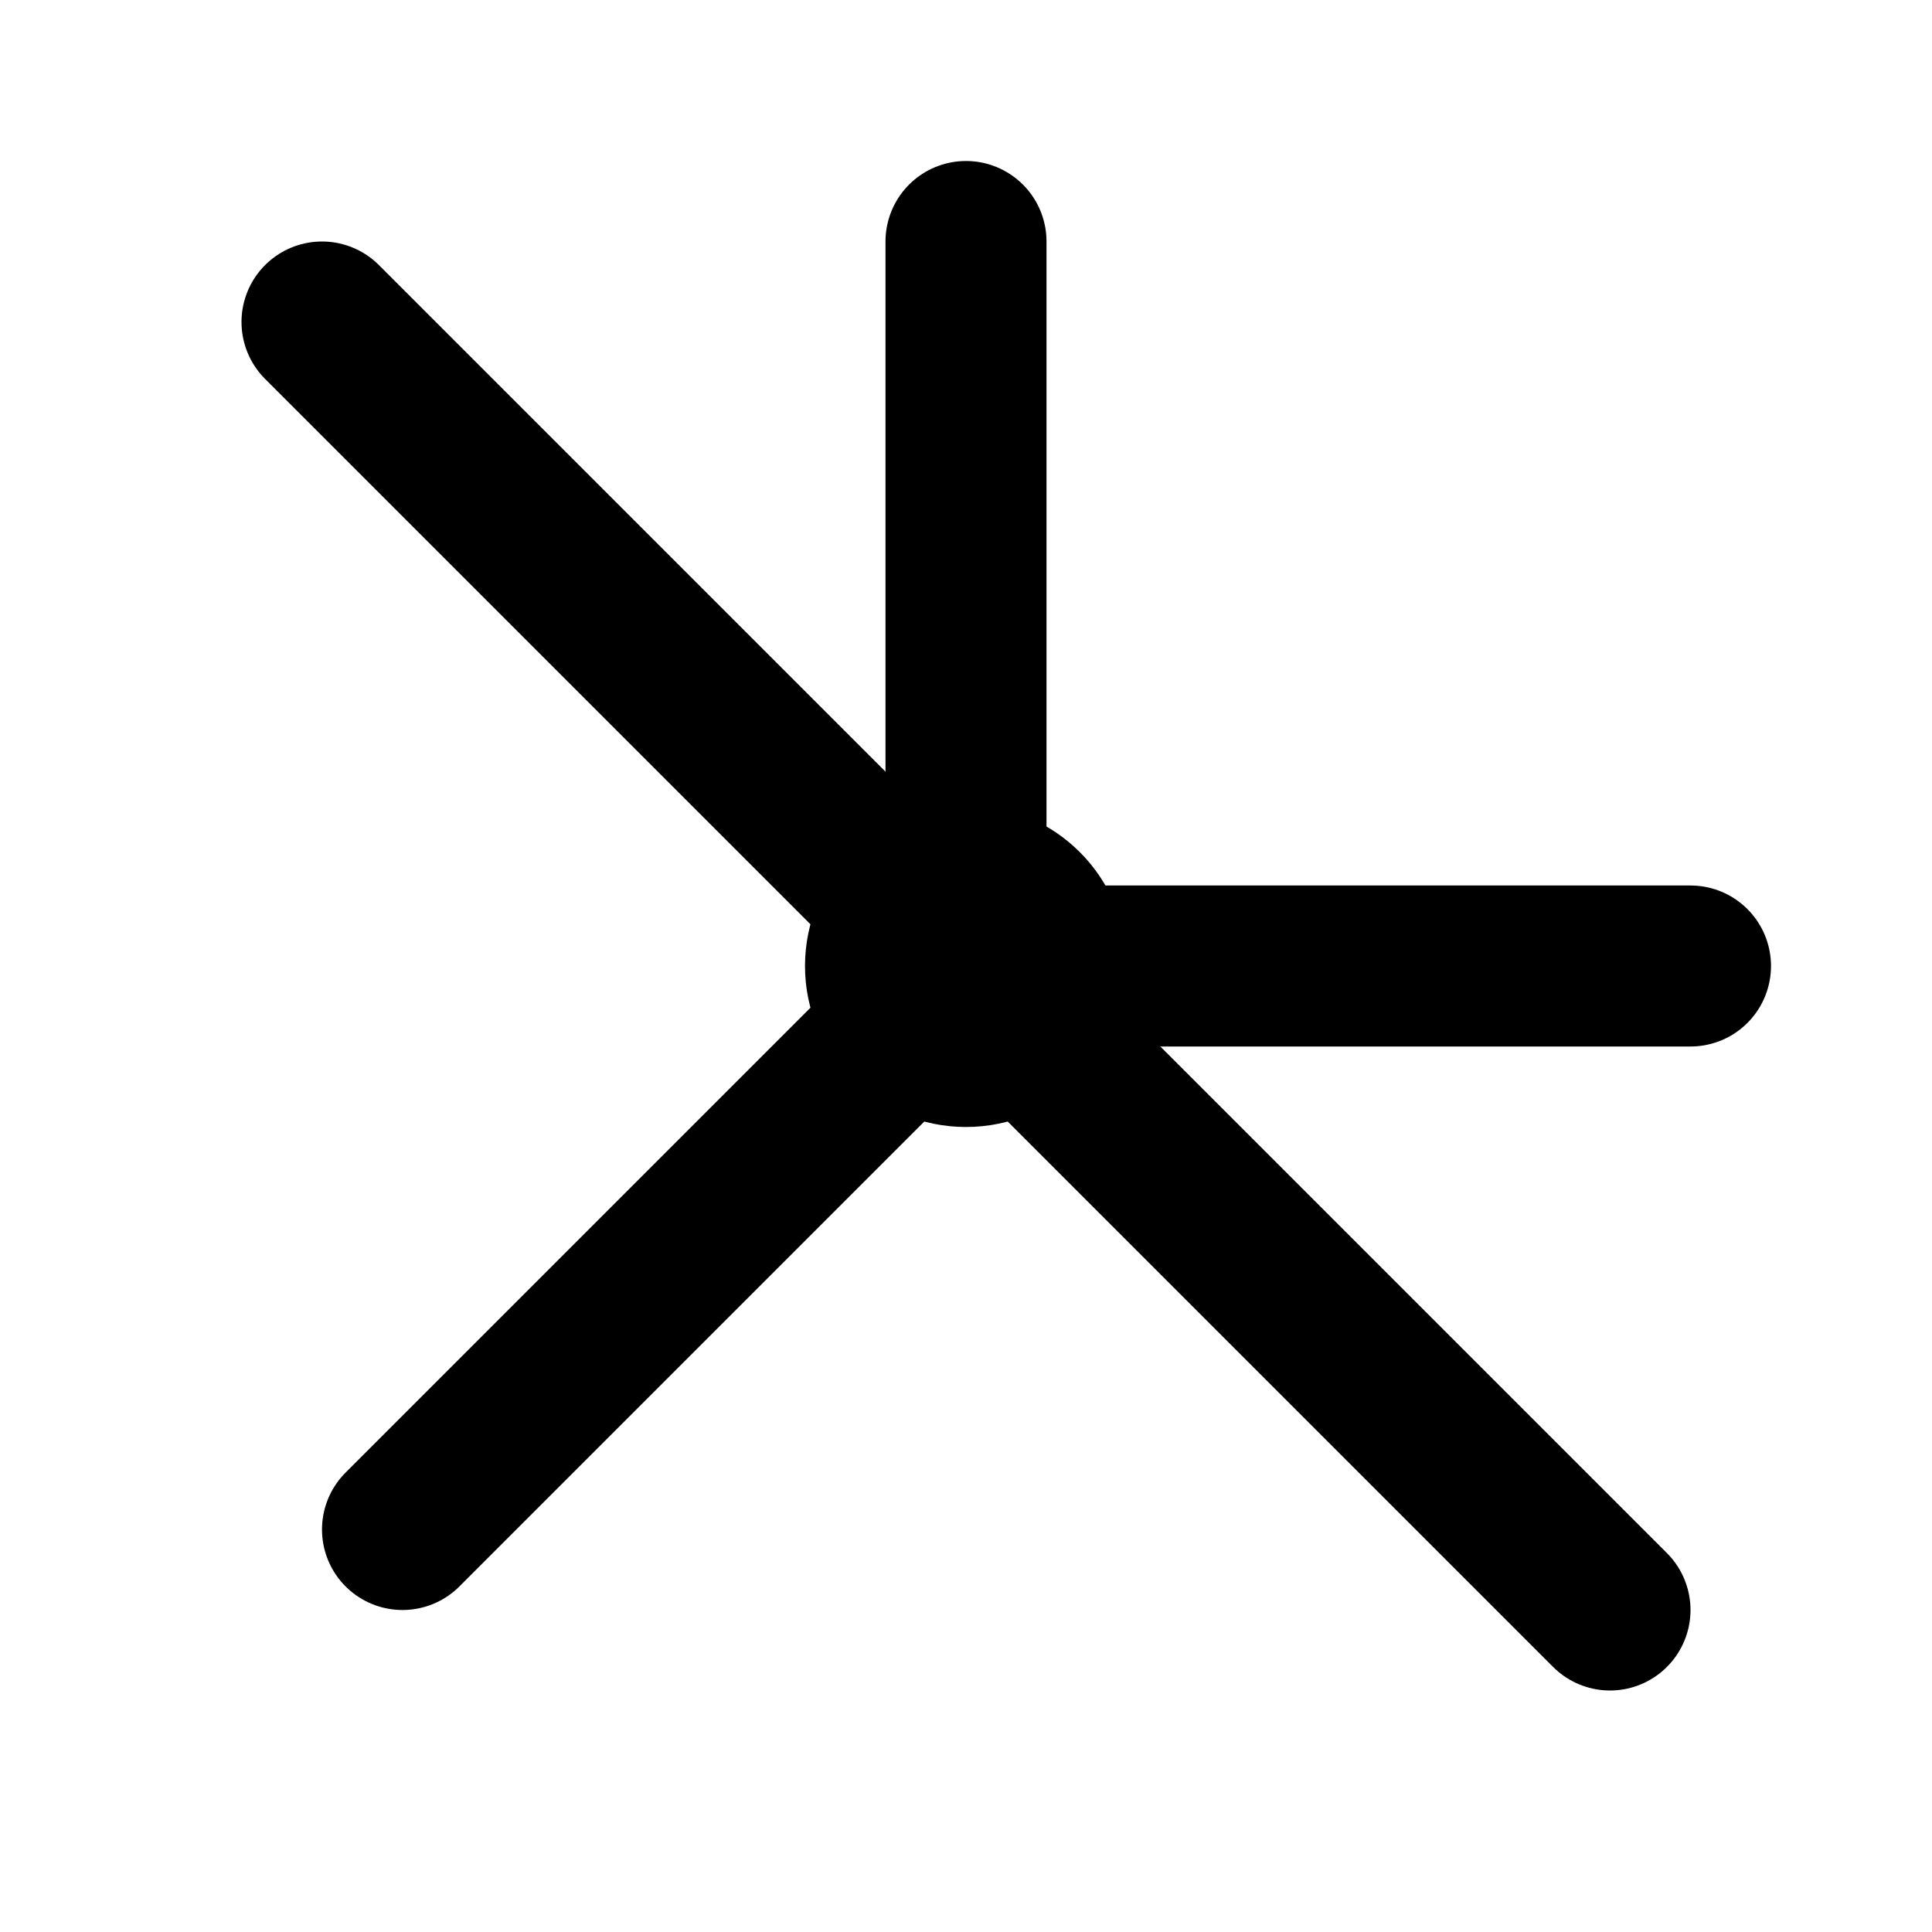
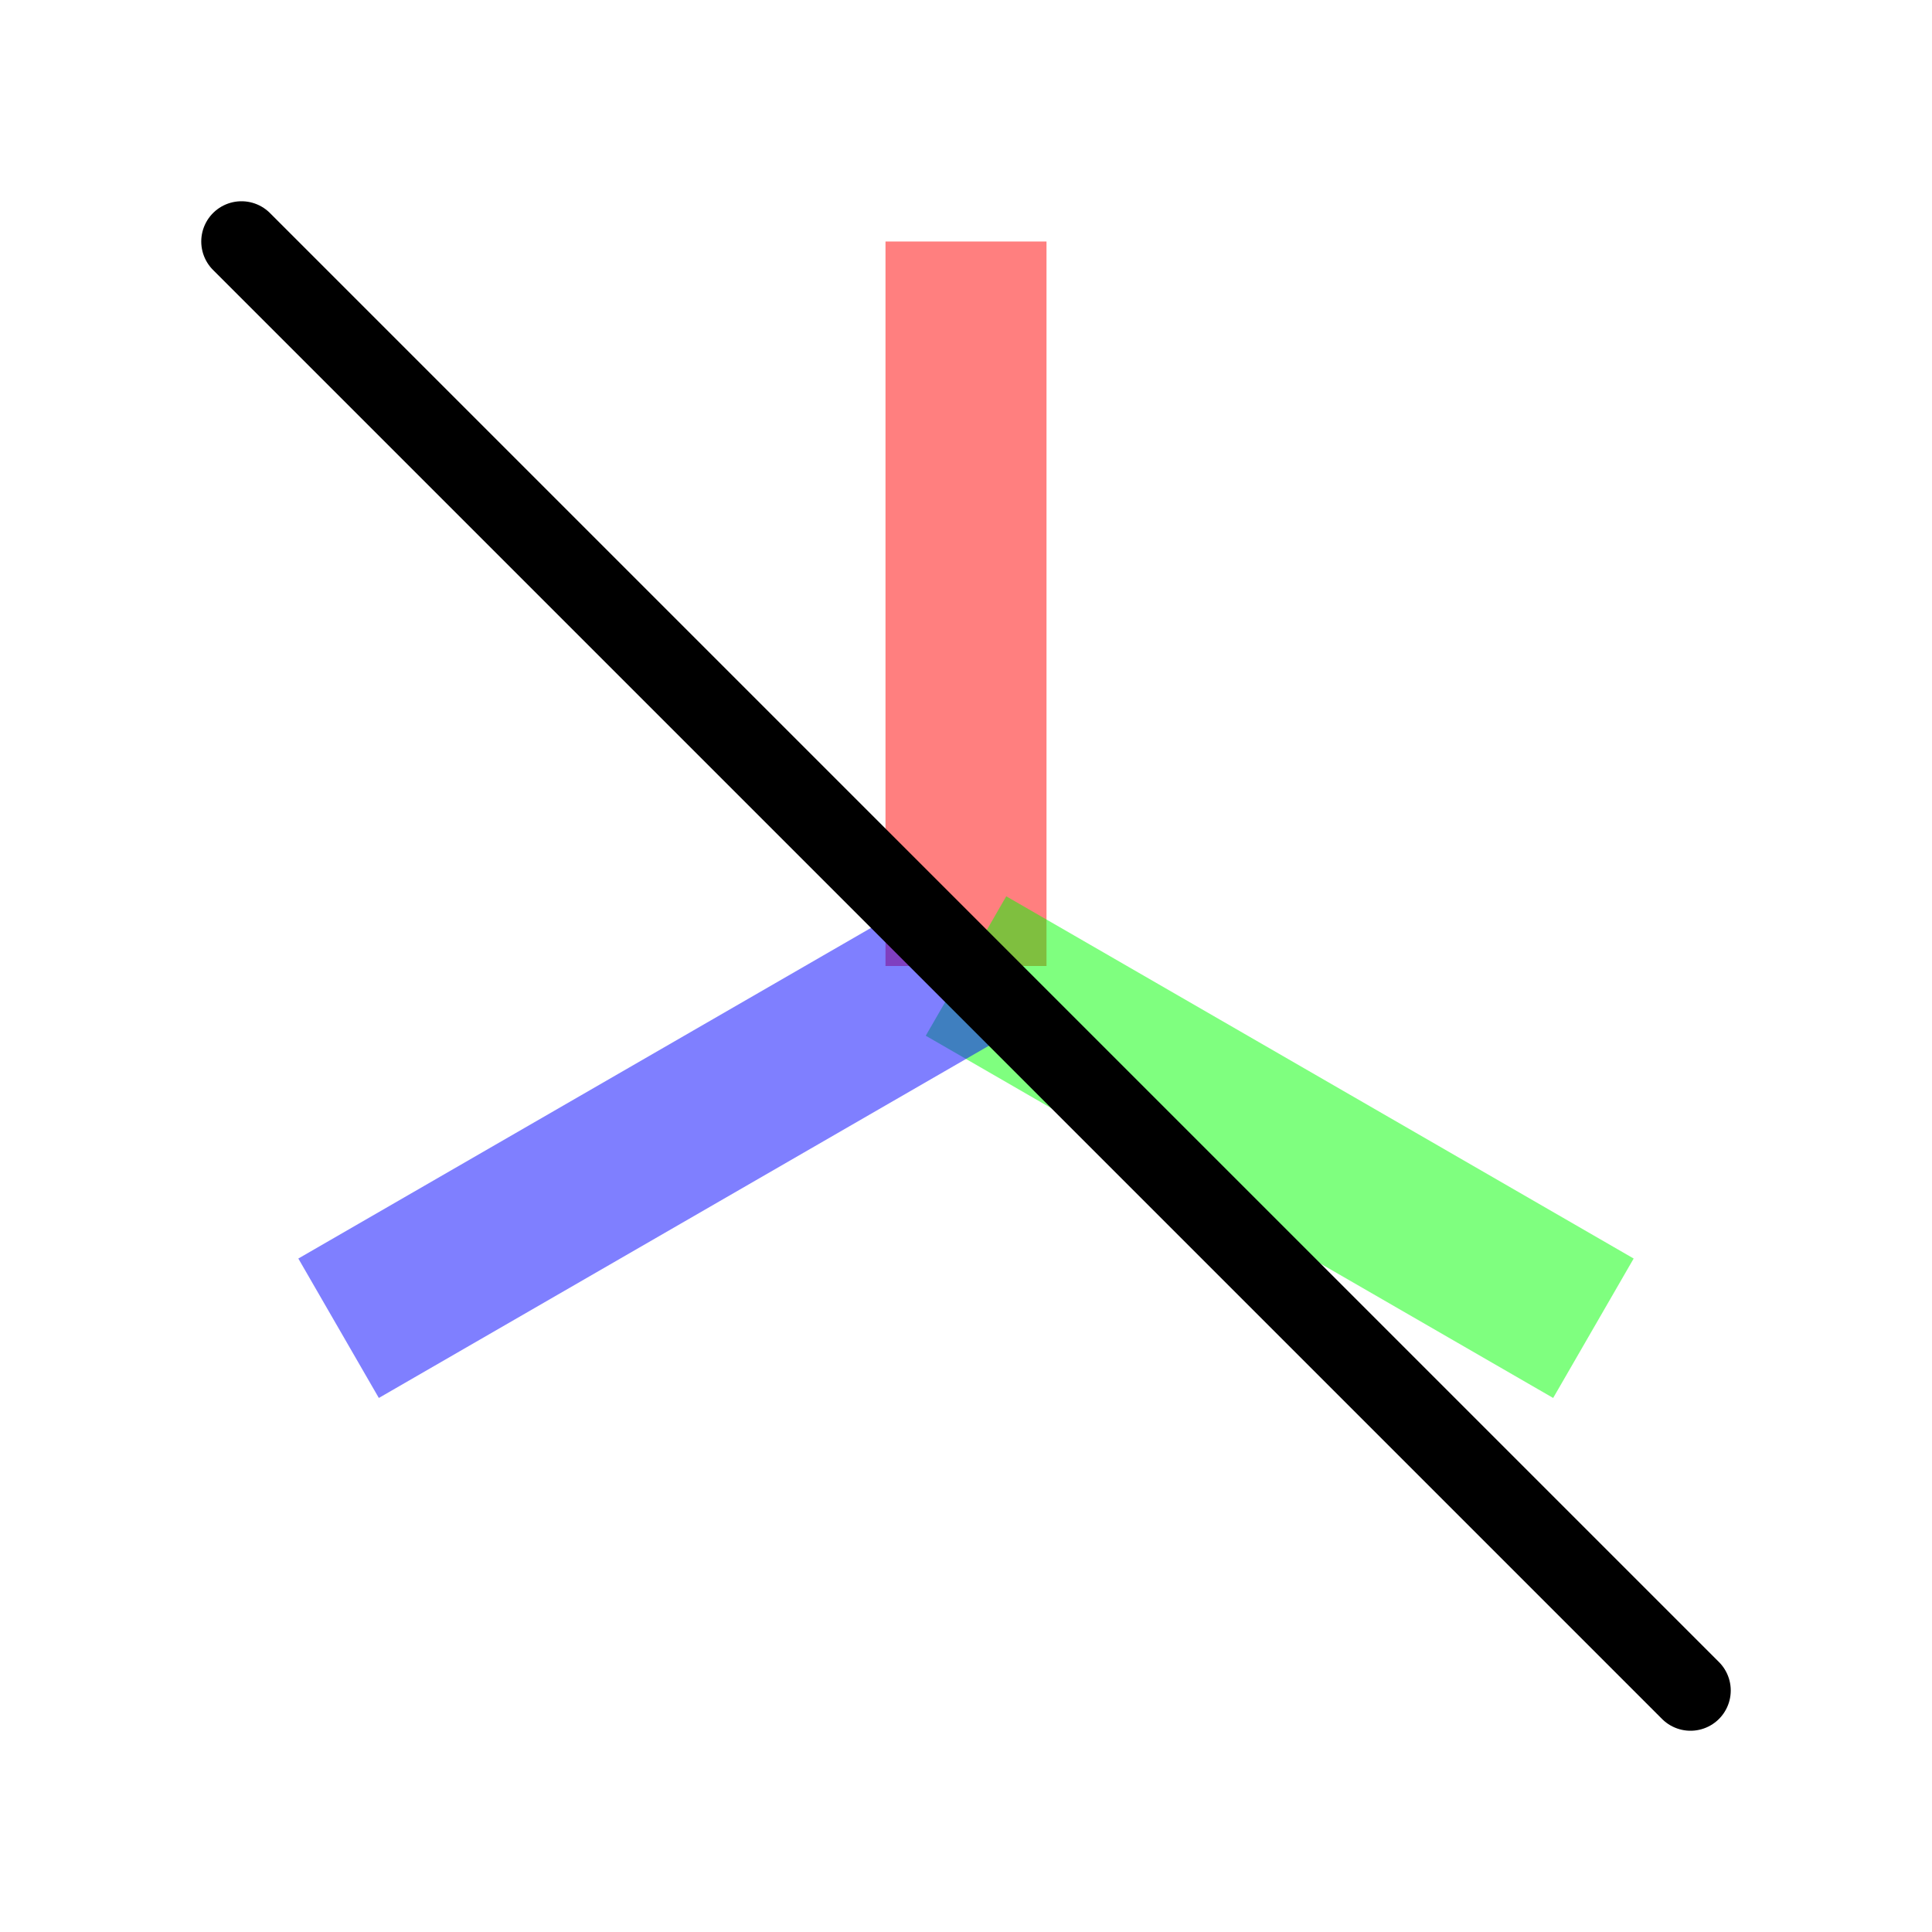
- <svg xmlns="http://www.w3.org/2000/svg" viewBox="0 0 24 24" fill="none" stroke="currentColor" stroke-width="2" stroke-linecap="round" stroke-linejoin="round">
-   <path d="M12 12V3" />
-   <path d="M12 12H21" />
-   <path d="M12 12L5 19" />
-   <circle cx="12" cy="12" r="2" fill="currentColor" stroke="none" />
-   <path d="M4 4l16 16" />
+ <svg xmlns="http://www.w3.org/2000/svg" width="24" height="24" viewBox="0 0 24 24">
+   <line x1="12" y1="12" x2="12" y2="3" stroke="#ff0000" stroke-width="2" stroke-linecap="butt" stroke-opacity="0.5" />
+   <line x1="12" y1="12" x2="19.794" y2="16.5" stroke="#00ff00" stroke-width="2" stroke-linecap="butt" stroke-opacity="0.5" />
+   <line x1="12" y1="12" x2="4.206" y2="16.5" stroke="#0000ff" stroke-width="2" stroke-linecap="butt" stroke-opacity="0.5" />
+   <line x1="3" y1="3" x2="21" y2="21" stroke="#000000" stroke-width="1" stroke-linecap="round" />
</svg>
